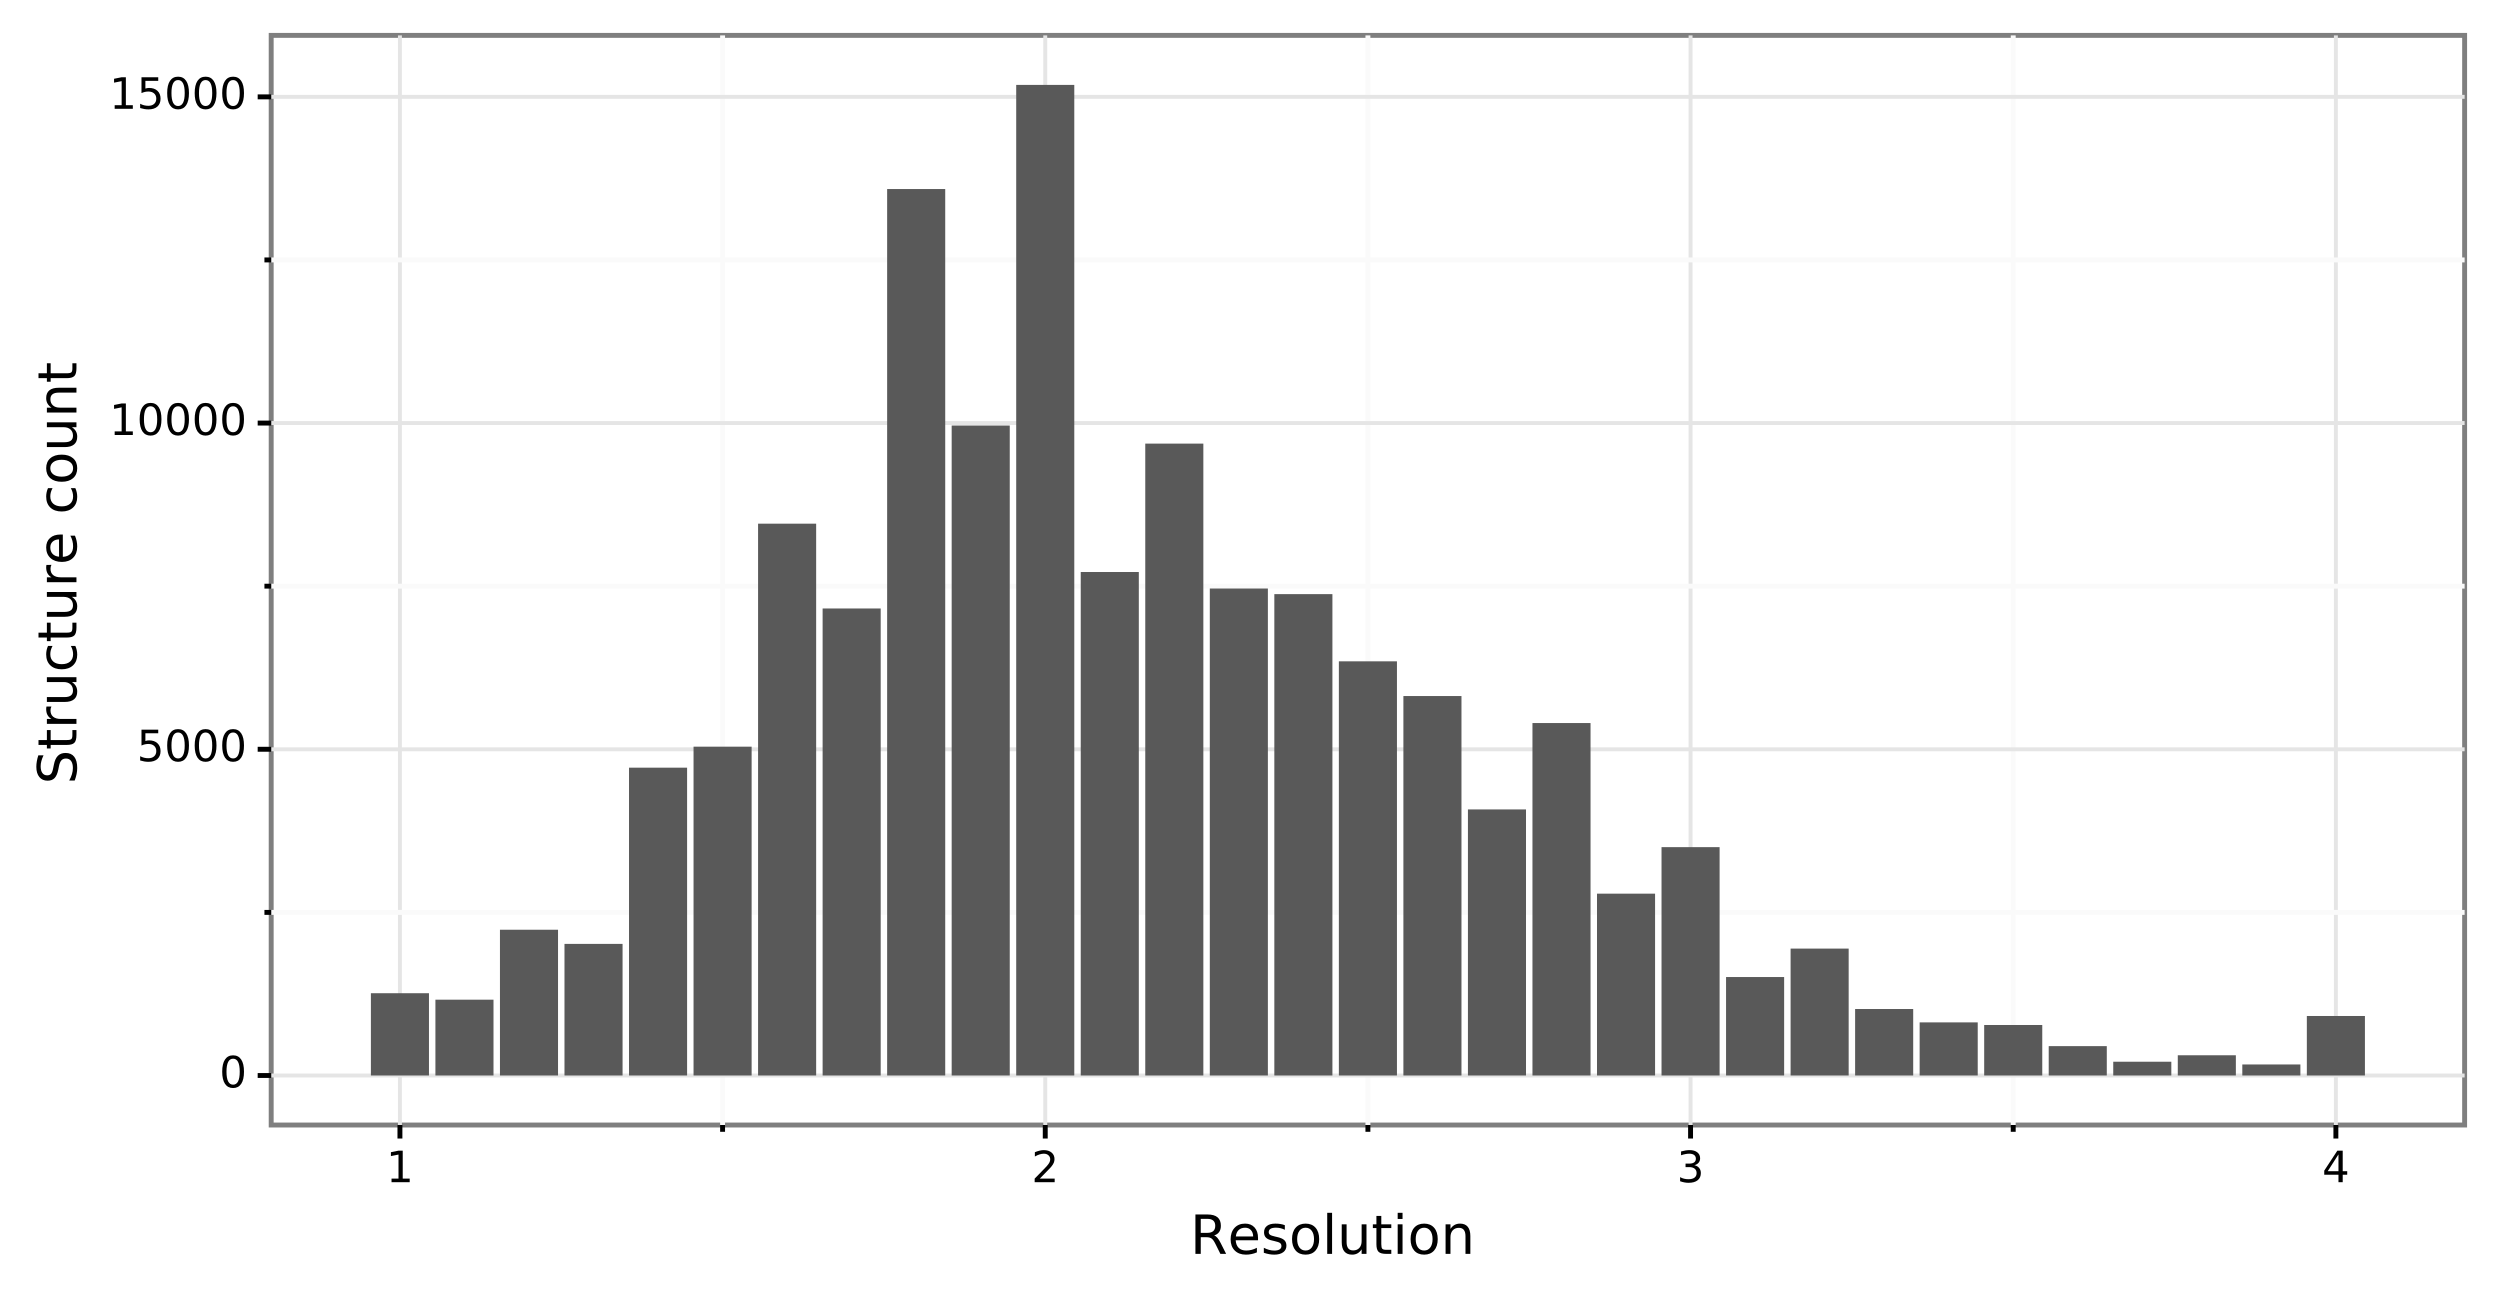
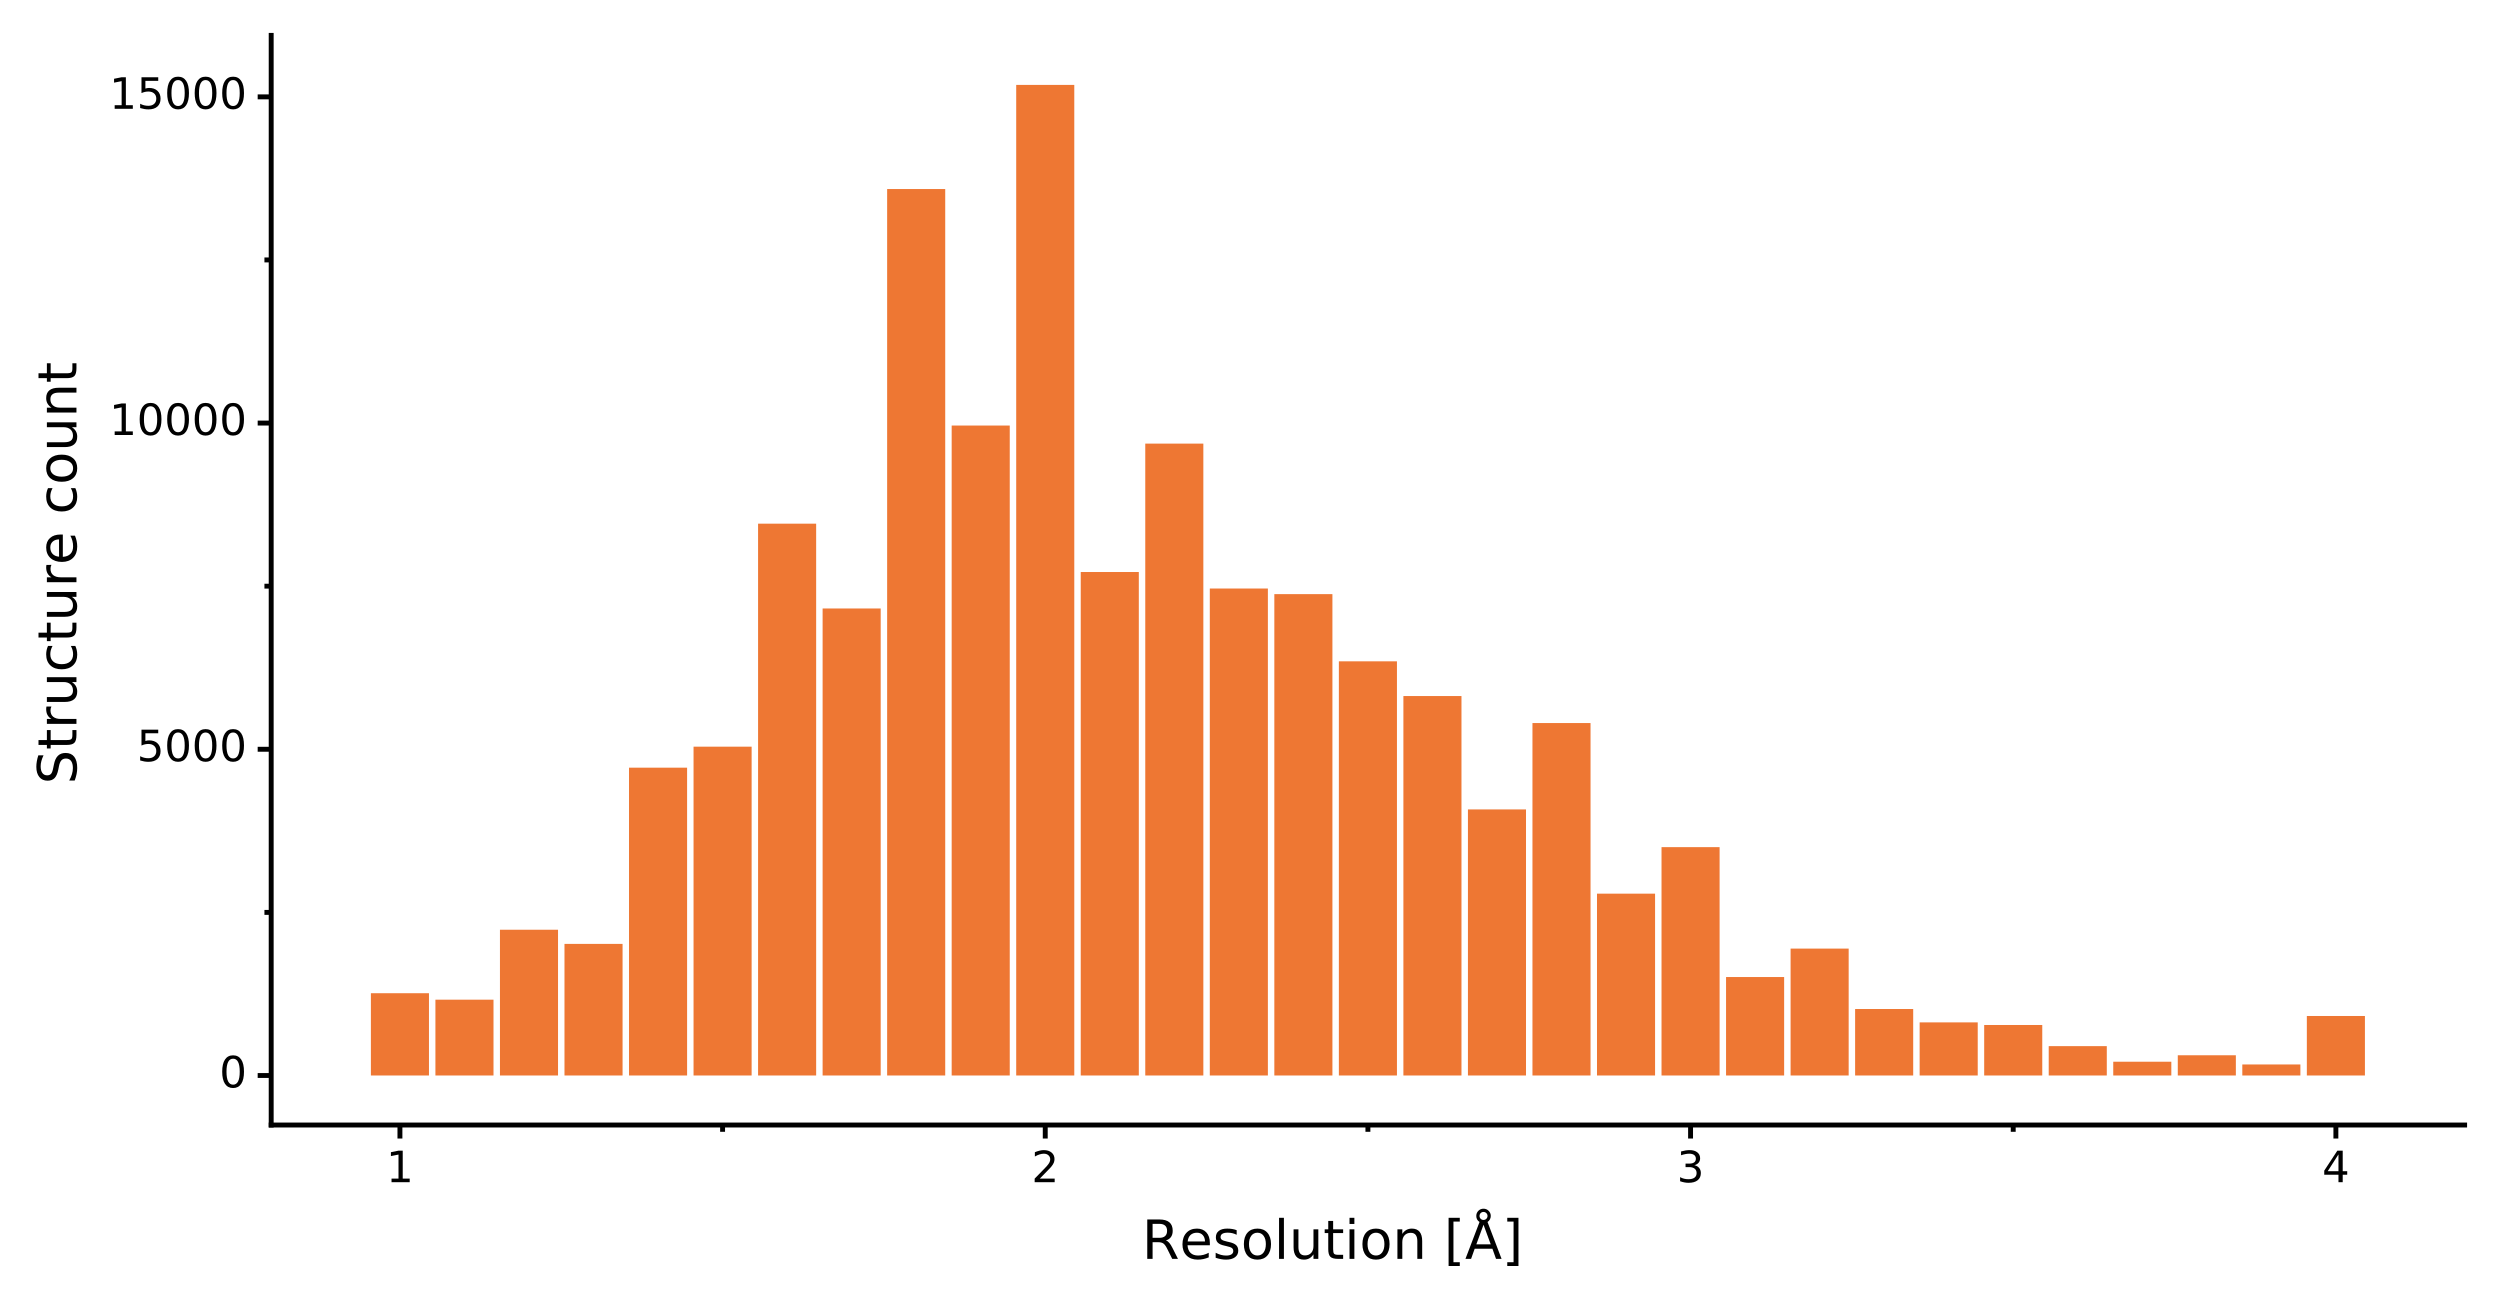
- <svg xmlns="http://www.w3.org/2000/svg" xmlns:xlink="http://www.w3.org/1999/xlink" height="264.673pt" version="1.1" viewBox="0 0 508.791 264.673" width="508.791pt">
+ <svg xmlns="http://www.w3.org/2000/svg" xmlns:xlink="http://www.w3.org/1999/xlink" height="265.688pt" version="1.1" viewBox="0 0 508.791 265.688" width="508.791pt">
  <defs>
    <style type="text/css">
*{stroke-linecap:butt;stroke-linejoin:round;}
  </style>
  </defs>
  <g id="figure_1">
    <g id="patch_1">
-       <path d="M 0 264.673  L 508.791 264.673  L 508.791 0  L 0 0  z " style="fill:#ffffff;stroke:#ffffff;stroke-linejoin:miter;" />
+       <path d="M 0 265.688  L 508.791 265.688  L 508.791 0  L 0 0  z " style="fill:#ffffff;stroke:#ffffff;stroke-linejoin:miter;" />
    </g>
    <g id="axes_1">
      <g id="patch_2">
-         <path d="M 55.191 228.96  L 501.591 228.96  L 501.591 7.2  L 55.191 7.2  z " style="fill:#ffffff;stroke:#7f7f7f;stroke-linejoin:miter;" />
+         <path d="M 55.191 228.96  L 501.591 228.96  L 501.591 7.2  L 55.191 7.2  z " style="fill:#ffffff;" />
      </g>
      <g id="matplotlib.axis_1">
        <g id="xtick_1">
          <g id="line2d_1">
-             <path clip-path="url(#pfedce754d3)" d="M 81.392 228.96  L 81.392 7.2  " style="fill:none;stroke:#e5e5e5;stroke-width:0.8;" />
-           </g>
-           <g id="line2d_2">
            <path d="M 81.392 228.96  " style="fill:none;stroke:#000000;stroke-width:1.5;" />
            <defs>
-               <path d="M 0 0  L 0 2.75  " id="mdd9e5f76b6" style="stroke:#000000;" />
-             </defs>
-             <g>
-               <use style="stroke:#000000;" x="81.392" xlink:href="#mdd9e5f76b6" y="228.96" />
+               <path d="M 0 0  L 0 2.75  " id="mf8fc9cc6c0" style="stroke:#000000;" />
+             </defs>
+             <g>
+               <use style="stroke:#000000;" x="81.392" xlink:href="#mf8fc9cc6c0" y="228.96" />
            </g>
          </g>
          <g id="text_1">
            <defs>
              <path d="M 12.406 8.297  L 28.516 8.297  L 28.516 63.922  L 10.984 60.406  L 10.984 69.391  L 28.422 72.906  L 38.281 72.906  L 38.281 8.297  L 54.391 8.297  L 54.391 0  L 12.406 0  z " id="DejaVuSans-49" />
            </defs>
            <g transform="translate(78.59232 240.5966)scale(0.088 -0.088)">
              <use xlink:href="#DejaVuSans-49" />
            </g>
          </g>
        </g>
        <g id="xtick_2">
-           <g id="line2d_3">
-             <path clip-path="url(#pfedce754d3)" d="M 212.725 228.96  L 212.725 7.2  " style="fill:none;stroke:#e5e5e5;stroke-width:0.8;" />
-           </g>
-           <g id="line2d_4">
+           <g id="line2d_2">
            <path d="M 212.725 228.96  " style="fill:none;stroke:#000000;stroke-width:1.5;" />
            <g>
-               <use style="stroke:#000000;" x="212.725" xlink:href="#mdd9e5f76b6" y="228.96" />
+               <use style="stroke:#000000;" x="212.725" xlink:href="#mf8fc9cc6c0" y="228.96" />
            </g>
          </g>
          <g id="text_2">
            <defs>
              <path d="M 19.188 8.297  L 53.609 8.297  L 53.609 0  L 7.328 0  L 7.328 8.297  Q 12.938 14.109 22.625 23.891  Q 32.328 33.688 34.812 36.531  Q 39.547 41.844 41.422 45.531  Q 43.312 49.219 43.312 52.781  Q 43.312 58.594 39.234 62.25  Q 35.156 65.922 28.609 65.922  Q 23.969 65.922 18.812 64.312  Q 13.672 62.703 7.812 59.422  L 7.812 69.391  Q 13.766 71.781 18.938 73  Q 24.125 74.219 28.422 74.219  Q 39.75 74.219 46.484 68.547  Q 53.219 62.891 53.219 53.422  Q 53.219 48.922 51.531 44.891  Q 49.859 40.875 45.406 35.406  Q 44.188 33.984 37.641 27.219  Q 31.109 20.453 19.188 8.297  z " id="DejaVuSans-50" />
            </defs>
            <g transform="translate(209.9251 240.5966)scale(0.088 -0.088)">
              <use xlink:href="#DejaVuSans-50" />
            </g>
          </g>
        </g>
        <g id="xtick_3">
-           <g id="line2d_5">
-             <path clip-path="url(#pfedce754d3)" d="M 344.057 228.96  L 344.057 7.2  " style="fill:none;stroke:#e5e5e5;stroke-width:0.8;" />
-           </g>
-           <g id="line2d_6">
+           <g id="line2d_3">
            <path d="M 344.057 228.96  " style="fill:none;stroke:#000000;stroke-width:1.5;" />
            <g>
-               <use style="stroke:#000000;" x="344.057" xlink:href="#mdd9e5f76b6" y="228.96" />
+               <use style="stroke:#000000;" x="344.057" xlink:href="#mf8fc9cc6c0" y="228.96" />
            </g>
          </g>
          <g id="text_3">
            <defs>
              <path d="M 40.578 39.312  Q 47.656 37.797 51.625 33  Q 55.609 28.219 55.609 21.188  Q 55.609 10.406 48.188 4.484  Q 40.766 -1.422 27.094 -1.422  Q 22.516 -1.422 17.656 -0.516  Q 12.797 0.391 7.625 2.203  L 7.625 11.719  Q 11.719 9.328 16.594 8.109  Q 21.484 6.891 26.812 6.891  Q 36.078 6.891 40.938 10.547  Q 45.797 14.203 45.797 21.188  Q 45.797 27.641 41.281 31.266  Q 36.766 34.906 28.719 34.906  L 20.219 34.906  L 20.219 43.016  L 29.109 43.016  Q 36.375 43.016 40.234 45.922  Q 44.094 48.828 44.094 54.297  Q 44.094 59.906 40.109 62.906  Q 36.141 65.922 28.719 65.922  Q 24.656 65.922 20.016 65.031  Q 15.375 64.156 9.812 62.312  L 9.812 71.094  Q 15.438 72.656 20.344 73.438  Q 25.25 74.219 29.594 74.219  Q 40.828 74.219 47.359 69.109  Q 53.906 64.016 53.906 55.328  Q 53.906 49.266 50.438 45.094  Q 46.969 40.922 40.578 39.312  z " id="DejaVuSans-51" />
            </defs>
            <g transform="translate(341.2578 240.5966)scale(0.088 -0.088)">
              <use xlink:href="#DejaVuSans-51" />
            </g>
          </g>
        </g>
        <g id="xtick_4">
-           <g id="line2d_7">
-             <path clip-path="url(#pfedce754d3)" d="M 475.39 228.96  L 475.39 7.2  " style="fill:none;stroke:#e5e5e5;stroke-width:0.8;" />
-           </g>
-           <g id="line2d_8">
+           <g id="line2d_4">
            <path d="M 475.39 228.96  " style="fill:none;stroke:#000000;stroke-width:1.5;" />
            <g>
-               <use style="stroke:#000000;" x="475.39" xlink:href="#mdd9e5f76b6" y="228.96" />
+               <use style="stroke:#000000;" x="475.39" xlink:href="#mf8fc9cc6c0" y="228.96" />
            </g>
          </g>
          <g id="text_4">
            <defs>
              <path d="M 37.797 64.312  L 12.891 25.391  L 37.797 25.391  z M 35.203 72.906  L 47.609 72.906  L 47.609 25.391  L 58.016 25.391  L 58.016 17.188  L 47.609 17.188  L 47.609 0  L 37.797 0  L 37.797 17.188  L 4.891 17.188  L 4.891 26.703  z " id="DejaVuSans-52" />
            </defs>
            <g transform="translate(472.5906 240.5966)scale(0.088 -0.088)">
              <use xlink:href="#DejaVuSans-52" />
            </g>
          </g>
        </g>
        <g id="xtick_5">
-           <g id="line2d_9">
-             <path clip-path="url(#pfedce754d3)" d="M 147.058 228.96  L 147.058 7.2  " style="fill:none;stroke:#fafafa;" />
-           </g>
-           <g id="line2d_10">
+           <g id="line2d_5">
            <path d="M 147.058 228.96  " style="fill:none;stroke:#000000;stroke-width:1.5;" />
            <defs>
-               <path d="M 0 0  L 0 1.375  " id="mc0cc0027e1" style="stroke:#000000;" />
-             </defs>
-             <g>
-               <use style="stroke:#000000;" x="147.058" xlink:href="#mc0cc0027e1" y="228.96" />
+               <path d="M 0 0  L 0 1.375  " id="mcbae95bb3b" style="stroke:#000000;" />
+             </defs>
+             <g>
+               <use style="stroke:#000000;" x="147.058" xlink:href="#mcbae95bb3b" y="228.96" />
            </g>
          </g>
        </g>
        <g id="xtick_6">
-           <g id="line2d_11">
-             <path clip-path="url(#pfedce754d3)" d="M 278.391 228.96  L 278.391 7.2  " style="fill:none;stroke:#fafafa;" />
-           </g>
-           <g id="line2d_12">
+           <g id="line2d_6">
            <path d="M 278.391 228.96  " style="fill:none;stroke:#000000;stroke-width:1.5;" />
            <g>
-               <use style="stroke:#000000;" x="278.391" xlink:href="#mc0cc0027e1" y="228.96" />
+               <use style="stroke:#000000;" x="278.391" xlink:href="#mcbae95bb3b" y="228.96" />
            </g>
          </g>
        </g>
        <g id="xtick_7">
-           <g id="line2d_13">
-             <path clip-path="url(#pfedce754d3)" d="M 409.724 228.96  L 409.724 7.2  " style="fill:none;stroke:#fafafa;" />
-           </g>
-           <g id="line2d_14">
+           <g id="line2d_7">
            <path d="M 409.724 228.96  " style="fill:none;stroke:#000000;stroke-width:1.5;" />
            <g>
-               <use style="stroke:#000000;" x="409.724" xlink:href="#mc0cc0027e1" y="228.96" />
+               <use style="stroke:#000000;" x="409.724" xlink:href="#mcbae95bb3b" y="228.96" />
            </g>
          </g>
        </g>
        <g id="text_5">
          <defs>
            <path d="M 44.391 34.188  Q 47.562 33.109 50.562 29.594  Q 53.562 26.078 56.594 19.922  L 66.609 0  L 56 0  L 46.688 18.703  Q 43.062 26.031 39.672 28.422  Q 36.281 30.812 30.422 30.812  L 19.672 30.812  L 19.672 0  L 9.812 0  L 9.812 72.906  L 32.078 72.906  Q 44.578 72.906 50.734 67.672  Q 56.891 62.453 56.891 51.906  Q 56.891 45.016 53.688 40.469  Q 50.484 35.938 44.391 34.188  z M 19.672 64.797  L 19.672 38.922  L 32.078 38.922  Q 39.203 38.922 42.844 42.219  Q 46.484 45.516 46.484 51.906  Q 46.484 58.297 42.844 61.547  Q 39.203 64.797 32.078 64.797  z " id="DejaVuSans-82" />
            <path d="M 56.203 29.594  L 56.203 25.203  L 14.891 25.203  Q 15.484 15.922 20.484 11.062  Q 25.484 6.203 34.422 6.203  Q 39.594 6.203 44.453 7.469  Q 49.312 8.734 54.109 11.281  L 54.109 2.781  Q 49.266 0.734 44.188 -0.344  Q 39.109 -1.422 33.891 -1.422  Q 20.797 -1.422 13.156 6.188  Q 5.516 13.812 5.516 26.812  Q 5.516 40.234 12.766 48.109  Q 20.016 56 32.328 56  Q 43.359 56 49.781 48.891  Q 56.203 41.797 56.203 29.594  z M 47.219 32.234  Q 47.125 39.594 43.094 43.984  Q 39.062 48.391 32.422 48.391  Q 24.906 48.391 20.391 44.141  Q 15.875 39.891 15.188 32.172  z " id="DejaVuSans-101" />
            <path d="M 44.281 53.078  L 44.281 44.578  Q 40.484 46.531 36.375 47.5  Q 32.281 48.484 27.875 48.484  Q 21.188 48.484 17.844 46.438  Q 14.5 44.391 14.5 40.281  Q 14.5 37.156 16.891 35.375  Q 19.281 33.594 26.516 31.984  L 29.594 31.297  Q 39.156 29.25 43.188 25.516  Q 47.219 21.781 47.219 15.094  Q 47.219 7.469 41.188 3.016  Q 35.156 -1.422 24.609 -1.422  Q 20.219 -1.422 15.453 -0.562  Q 10.688 0.297 5.422 2  L 5.422 11.281  Q 10.406 8.688 15.234 7.391  Q 20.062 6.109 24.812 6.109  Q 31.156 6.109 34.562 8.281  Q 37.984 10.453 37.984 14.406  Q 37.984 18.062 35.516 20.016  Q 33.062 21.969 24.703 23.781  L 21.578 24.516  Q 13.234 26.266 9.516 29.906  Q 5.812 33.547 5.812 39.891  Q 5.812 47.609 11.281 51.797  Q 16.75 56 26.812 56  Q 31.781 56 36.172 55.266  Q 40.578 54.547 44.281 53.078  z " id="DejaVuSans-115" />
            <path d="M 30.609 48.391  Q 23.391 48.391 19.188 42.75  Q 14.984 37.109 14.984 27.297  Q 14.984 17.484 19.156 11.844  Q 23.344 6.203 30.609 6.203  Q 37.797 6.203 41.984 11.859  Q 46.188 17.531 46.188 27.297  Q 46.188 37.016 41.984 42.703  Q 37.797 48.391 30.609 48.391  z M 30.609 56  Q 42.328 56 49.016 48.375  Q 55.719 40.766 55.719 27.297  Q 55.719 13.875 49.016 6.219  Q 42.328 -1.422 30.609 -1.422  Q 18.844 -1.422 12.172 6.219  Q 5.516 13.875 5.516 27.297  Q 5.516 40.766 12.172 48.375  Q 18.844 56 30.609 56  z " id="DejaVuSans-111" />
            <path d="M 9.422 75.984  L 18.406 75.984  L 18.406 0  L 9.422 0  z " id="DejaVuSans-108" />
            <path d="M 8.5 21.578  L 8.5 54.688  L 17.484 54.688  L 17.484 21.922  Q 17.484 14.156 20.5 10.266  Q 23.531 6.391 29.594 6.391  Q 36.859 6.391 41.078 11.031  Q 45.312 15.672 45.312 23.688  L 45.312 54.688  L 54.297 54.688  L 54.297 0  L 45.312 0  L 45.312 8.406  Q 42.047 3.422 37.719 1  Q 33.406 -1.422 27.688 -1.422  Q 18.266 -1.422 13.375 4.438  Q 8.5 10.297 8.5 21.578  z M 31.109 56  z " id="DejaVuSans-117" />
            <path d="M 18.312 70.219  L 18.312 54.688  L 36.812 54.688  L 36.812 47.703  L 18.312 47.703  L 18.312 18.016  Q 18.312 11.328 20.141 9.422  Q 21.969 7.516 27.594 7.516  L 36.812 7.516  L 36.812 0  L 27.594 0  Q 17.188 0 13.234 3.875  Q 9.281 7.766 9.281 18.016  L 9.281 47.703  L 2.688 47.703  L 2.688 54.688  L 9.281 54.688  L 9.281 70.219  z " id="DejaVuSans-116" />
            <path d="M 9.422 54.688  L 18.406 54.688  L 18.406 0  L 9.422 0  z M 9.422 75.984  L 18.406 75.984  L 18.406 64.594  L 9.422 64.594  z " id="DejaVuSans-105" />
            <path d="M 54.891 33.016  L 54.891 0  L 45.906 0  L 45.906 32.719  Q 45.906 40.484 42.875 44.328  Q 39.844 48.188 33.797 48.188  Q 26.516 48.188 22.312 43.547  Q 18.109 38.922 18.109 30.906  L 18.109 0  L 9.078 0  L 9.078 54.688  L 18.109 54.688  L 18.109 46.188  Q 21.344 51.125 25.703 53.562  Q 30.078 56 35.797 56  Q 45.219 56 50.047 50.172  Q 54.891 44.344 54.891 33.016  z " id="DejaVuSans-110" />
+             <path id="DejaVuSans-32" />
+             <path d="M 8.594 75.984  L 29.297 75.984  L 29.297 69  L 17.578 69  L 17.578 -6.203  L 29.297 -6.203  L 29.297 -13.188  L 8.594 -13.188  z " id="DejaVuSans-91" />
+             <path d="M 41.609 79.391  Q 41.609 82.469 39.422 84.641  Q 37.25 86.812 34.188 86.812  Q 31.062 86.812 28.938 84.688  Q 26.812 82.562 26.812 79.391  Q 26.812 76.312 28.953 74.156  Q 31.109 72.016 34.188 72.016  Q 37.25 72.016 39.422 74.156  Q 41.609 76.312 41.609 79.391  z M 34.188 63.188  L 20.906 26.906  L 47.516 26.906  z M 26.812 68.219  Q 23.828 70.219 22.312 73.016  Q 20.797 75.828 20.797 79.391  Q 20.797 85.016 24.672 88.922  Q 28.562 92.828 34.188 92.828  Q 39.75 92.828 43.672 88.891  Q 47.609 84.969 47.609 79.391  Q 47.609 75.984 46.062 73.094  Q 44.531 70.219 41.609 68.219  L 67.578 0  L 57.328 0  L 50.688 18.703  L 17.828 18.703  L 11.188 0  L 0.781 0  z " id="DejaVuSans-197" />
+             <path d="M 30.422 75.984  L 30.422 -13.188  L 9.719 -13.188  L 9.719 -6.203  L 21.391 -6.203  L 21.391 69  L 9.719 69  L 9.719 75.984  z " id="DejaVuSans-93" />
          </defs>
-           <g transform="translate(242.2094 255.185)scale(0.11 -0.11)">
+           <g transform="translate(232.4073 256.2008)scale(0.11 -0.11)">
            <use xlink:href="#DejaVuSans-82" />
            <use x="69.42" xlink:href="#DejaVuSans-101" />
            <use x="130.943" xlink:href="#DejaVuSans-115" />
            <use x="183.043" xlink:href="#DejaVuSans-111" />
            <use x="244.225" xlink:href="#DejaVuSans-108" />
            <use x="272.008" xlink:href="#DejaVuSans-117" />
            <use x="335.387" xlink:href="#DejaVuSans-116" />
            <use x="374.596" xlink:href="#DejaVuSans-105" />
            <use x="402.379" xlink:href="#DejaVuSans-111" />
            <use x="463.561" xlink:href="#DejaVuSans-110" />
+             <use x="526.939" xlink:href="#DejaVuSans-32" />
+             <use x="558.727" xlink:href="#DejaVuSans-91" />
+             <use x="597.74" xlink:href="#DejaVuSans-197" />
+             <use x="666.148" xlink:href="#DejaVuSans-93" />
          </g>
        </g>
      </g>
      <g id="matplotlib.axis_2">
        <g id="ytick_1">
-           <g id="line2d_15">
-             <path clip-path="url(#pfedce754d3)" d="M 55.191 218.88  L 501.591 218.88  " style="fill:none;stroke:#e5e5e5;stroke-width:0.8;" />
-           </g>
-           <g id="line2d_16">
+           <g id="line2d_8">
            <path d="M 55.191 218.88  " style="fill:none;stroke:#000000;stroke-width:1.5;" />
            <defs>
-               <path d="M 0 0  L -2.75 0  " id="m7bc0494e94" style="stroke:#000000;" />
-             </defs>
-             <g>
-               <use style="stroke:#000000;" x="55.191" xlink:href="#m7bc0494e94" y="218.88" />
+               <path d="M 0 0  L -2.75 0  " id="m2154977f4d" style="stroke:#000000;" />
+             </defs>
+             <g>
+               <use style="stroke:#000000;" x="55.191" xlink:href="#m2154977f4d" y="218.88" />
            </g>
          </g>
          <g id="text_6">
            <defs>
              <path d="M 31.781 66.406  Q 24.172 66.406 20.328 58.906  Q 16.5 51.422 16.5 36.375  Q 16.5 21.391 20.328 13.891  Q 24.172 6.391 31.781 6.391  Q 39.453 6.391 43.281 13.891  Q 47.125 21.391 47.125 36.375  Q 47.125 51.422 43.281 58.906  Q 39.453 66.406 31.781 66.406  z M 31.781 74.219  Q 44.047 74.219 50.516 64.516  Q 56.984 54.828 56.984 36.375  Q 56.984 17.969 50.516 8.266  Q 44.047 -1.422 31.781 -1.422  Q 19.531 -1.422 13.062 8.266  Q 6.594 17.969 6.594 36.375  Q 6.594 54.828 13.062 64.516  Q 19.531 74.219 31.781 74.219  z " id="DejaVuSans-48" />
            </defs>
            <g transform="translate(44.64194 221.3082)scale(0.088 -0.088)">
              <use xlink:href="#DejaVuSans-48" />
            </g>
          </g>
        </g>
        <g id="ytick_2">
-           <g id="line2d_17">
-             <path clip-path="url(#pfedce754d3)" d="M 55.191 152.49  L 501.591 152.49  " style="fill:none;stroke:#e5e5e5;stroke-width:0.8;" />
-           </g>
-           <g id="line2d_18">
+           <g id="line2d_9">
            <path d="M 55.191 152.49  " style="fill:none;stroke:#000000;stroke-width:1.5;" />
            <g>
-               <use style="stroke:#000000;" x="55.191" xlink:href="#m7bc0494e94" y="152.49" />
+               <use style="stroke:#000000;" x="55.191" xlink:href="#m2154977f4d" y="152.49" />
            </g>
          </g>
          <g id="text_7">
            <defs>
              <path d="M 10.797 72.906  L 49.516 72.906  L 49.516 64.594  L 19.828 64.594  L 19.828 46.734  Q 21.969 47.469 24.109 47.828  Q 26.266 48.188 28.422 48.188  Q 40.625 48.188 47.75 41.5  Q 54.891 34.812 54.891 23.391  Q 54.891 11.625 47.562 5.094  Q 40.234 -1.422 26.906 -1.422  Q 22.312 -1.422 17.547 -0.641  Q 12.797 0.141 7.719 1.703  L 7.719 11.625  Q 12.109 9.234 16.797 8.062  Q 21.484 6.891 26.703 6.891  Q 35.156 6.891 40.078 11.328  Q 45.016 15.766 45.016 23.391  Q 45.016 31 40.078 35.438  Q 35.156 39.891 26.703 39.891  Q 22.75 39.891 18.812 39.016  Q 14.891 38.141 10.797 36.281  z " id="DejaVuSans-53" />
            </defs>
            <g transform="translate(27.84494 154.9182)scale(0.088 -0.088)">
              <use xlink:href="#DejaVuSans-53" />
              <use x="63.623" xlink:href="#DejaVuSans-48" />
              <use x="127.246" xlink:href="#DejaVuSans-48" />
              <use x="190.869" xlink:href="#DejaVuSans-48" />
            </g>
          </g>
        </g>
        <g id="ytick_3">
-           <g id="line2d_19">
-             <path clip-path="url(#pfedce754d3)" d="M 55.191 86.1  L 501.591 86.1  " style="fill:none;stroke:#e5e5e5;stroke-width:0.8;" />
-           </g>
-           <g id="line2d_20">
+           <g id="line2d_10">
            <path d="M 55.191 86.1  " style="fill:none;stroke:#000000;stroke-width:1.5;" />
            <g>
-               <use style="stroke:#000000;" x="55.191" xlink:href="#m7bc0494e94" y="86.1" />
+               <use style="stroke:#000000;" x="55.191" xlink:href="#m2154977f4d" y="86.1" />
            </g>
          </g>
          <g id="text_8">
            <g transform="translate(22.24594 88.52817)scale(0.088 -0.088)">
              <use xlink:href="#DejaVuSans-49" />
              <use x="63.623" xlink:href="#DejaVuSans-48" />
              <use x="127.246" xlink:href="#DejaVuSans-48" />
              <use x="190.869" xlink:href="#DejaVuSans-48" />
              <use x="254.492" xlink:href="#DejaVuSans-48" />
            </g>
          </g>
        </g>
        <g id="ytick_4">
-           <g id="line2d_21">
-             <path clip-path="url(#pfedce754d3)" d="M 55.191 19.71  L 501.591 19.71  " style="fill:none;stroke:#e5e5e5;stroke-width:0.8;" />
-           </g>
-           <g id="line2d_22">
+           <g id="line2d_11">
            <path d="M 55.191 19.71  " style="fill:none;stroke:#000000;stroke-width:1.5;" />
            <g>
-               <use style="stroke:#000000;" x="55.191" xlink:href="#m7bc0494e94" y="19.71" />
+               <use style="stroke:#000000;" x="55.191" xlink:href="#m2154977f4d" y="19.71" />
            </g>
          </g>
          <g id="text_9">
            <g transform="translate(22.24594 22.13813)scale(0.088 -0.088)">
              <use xlink:href="#DejaVuSans-49" />
              <use x="63.623" xlink:href="#DejaVuSans-53" />
              <use x="127.246" xlink:href="#DejaVuSans-48" />
              <use x="190.869" xlink:href="#DejaVuSans-48" />
              <use x="254.492" xlink:href="#DejaVuSans-48" />
            </g>
          </g>
        </g>
        <g id="ytick_5">
-           <g id="line2d_23">
-             <path clip-path="url(#pfedce754d3)" d="M 55.191 185.685  L 501.591 185.685  " style="fill:none;stroke:#fafafa;" />
-           </g>
-           <g id="line2d_24">
+           <g id="line2d_12">
            <path d="M 55.191 185.685  " style="fill:none;stroke:#000000;stroke-width:1.5;" />
            <defs>
-               <path d="M 0 0  L -1.375 0  " id="m01c1af74f5" style="stroke:#000000;" />
-             </defs>
-             <g>
-               <use style="stroke:#000000;" x="55.191" xlink:href="#m01c1af74f5" y="185.685" />
+               <path d="M 0 0  L -1.375 0  " id="m95e739cf7c" style="stroke:#000000;" />
+             </defs>
+             <g>
+               <use style="stroke:#000000;" x="55.191" xlink:href="#m95e739cf7c" y="185.685" />
            </g>
          </g>
        </g>
        <g id="ytick_6">
-           <g id="line2d_25">
-             <path clip-path="url(#pfedce754d3)" d="M 55.191 119.295  L 501.591 119.295  " style="fill:none;stroke:#fafafa;" />
-           </g>
-           <g id="line2d_26">
+           <g id="line2d_13">
            <path d="M 55.191 119.295  " style="fill:none;stroke:#000000;stroke-width:1.5;" />
            <g>
-               <use style="stroke:#000000;" x="55.191" xlink:href="#m01c1af74f5" y="119.295" />
+               <use style="stroke:#000000;" x="55.191" xlink:href="#m95e739cf7c" y="119.295" />
            </g>
          </g>
        </g>
        <g id="ytick_7">
-           <g id="line2d_27">
-             <path clip-path="url(#pfedce754d3)" d="M 55.191 52.905  L 501.591 52.905  " style="fill:none;stroke:#fafafa;" />
-           </g>
-           <g id="line2d_28">
+           <g id="line2d_14">
            <path d="M 55.191 52.905  " style="fill:none;stroke:#000000;stroke-width:1.5;" />
            <g>
-               <use style="stroke:#000000;" x="55.191" xlink:href="#m01c1af74f5" y="52.905" />
+               <use style="stroke:#000000;" x="55.191" xlink:href="#m95e739cf7c" y="52.905" />
            </g>
          </g>
        </g>
        <g id="text_10">
          <defs>
            <path d="M 53.516 70.516  L 53.516 60.891  Q 47.906 63.578 42.922 64.891  Q 37.938 66.219 33.297 66.219  Q 25.25 66.219 20.875 63.094  Q 16.5 59.969 16.5 54.203  Q 16.5 49.359 19.406 46.891  Q 22.312 44.438 30.422 42.922  L 36.375 41.703  Q 47.406 39.594 52.656 34.297  Q 57.906 29 57.906 20.125  Q 57.906 9.516 50.797 4.047  Q 43.703 -1.422 29.984 -1.422  Q 24.812 -1.422 18.969 -0.25  Q 13.141 0.922 6.891 3.219  L 6.891 13.375  Q 12.891 10.016 18.656 8.297  Q 24.422 6.594 29.984 6.594  Q 38.422 6.594 43.016 9.906  Q 47.609 13.234 47.609 19.391  Q 47.609 24.75 44.312 27.781  Q 41.016 30.812 33.5 32.328  L 27.484 33.5  Q 16.453 35.688 11.516 40.375  Q 6.594 45.062 6.594 53.422  Q 6.594 63.094 13.406 68.656  Q 20.219 74.219 32.172 74.219  Q 37.312 74.219 42.625 73.281  Q 47.953 72.359 53.516 70.516  z " id="DejaVuSans-83" />
            <path d="M 41.109 46.297  Q 39.594 47.172 37.812 47.578  Q 36.031 48 33.891 48  Q 26.266 48 22.188 43.047  Q 18.109 38.094 18.109 28.812  L 18.109 0  L 9.078 0  L 9.078 54.688  L 18.109 54.688  L 18.109 46.188  Q 20.953 51.172 25.484 53.578  Q 30.031 56 36.531 56  Q 37.453 56 38.578 55.875  Q 39.703 55.766 41.062 55.516  z " id="DejaVuSans-114" />
            <path d="M 48.781 52.594  L 48.781 44.188  Q 44.969 46.297 41.141 47.344  Q 37.312 48.391 33.406 48.391  Q 24.656 48.391 19.812 42.844  Q 14.984 37.312 14.984 27.297  Q 14.984 17.281 19.812 11.734  Q 24.656 6.203 33.406 6.203  Q 37.312 6.203 41.141 7.25  Q 44.969 8.297 48.781 10.406  L 48.781 2.094  Q 45.016 0.344 40.984 -0.531  Q 36.969 -1.422 32.422 -1.422  Q 20.062 -1.422 12.781 6.344  Q 5.516 14.109 5.516 27.297  Q 5.516 40.672 12.859 48.328  Q 20.219 56 33.016 56  Q 37.156 56 41.109 55.141  Q 45.062 54.297 48.781 52.594  z " id="DejaVuSans-99" />
-             <path id="DejaVuSans-32" />
          </defs>
          <g transform="translate(15.55828 159.6087)rotate(-90)scale(0.11 -0.11)">
            <use xlink:href="#DejaVuSans-83" />
            <use x="63.477" xlink:href="#DejaVuSans-116" />
            <use x="102.686" xlink:href="#DejaVuSans-114" />
            <use x="143.799" xlink:href="#DejaVuSans-117" />
            <use x="207.178" xlink:href="#DejaVuSans-99" />
            <use x="262.158" xlink:href="#DejaVuSans-116" />
            <use x="301.367" xlink:href="#DejaVuSans-117" />
            <use x="364.746" xlink:href="#DejaVuSans-114" />
            <use x="405.828" xlink:href="#DejaVuSans-101" />
            <use x="467.352" xlink:href="#DejaVuSans-32" />
            <use x="499.139" xlink:href="#DejaVuSans-99" />
            <use x="554.119" xlink:href="#DejaVuSans-111" />
            <use x="615.301" xlink:href="#DejaVuSans-117" />
            <use x="678.68" xlink:href="#DejaVuSans-110" />
            <use x="742.059" xlink:href="#DejaVuSans-116" />
          </g>
        </g>
      </g>
      <g id="PolyCollection_1">
-         <path clip-path="url(#pfedce754d3)" d="M 75.482 218.88  L 75.482 202.136  L 87.302 202.136  L 87.302 218.88  z " style="fill:#595959;" />
-         <path clip-path="url(#pfedce754d3)" d="M 88.615 218.88  L 88.615 203.451  L 100.435 203.451  L 100.435 218.88  z " style="fill:#595959;" />
-         <path clip-path="url(#pfedce754d3)" d="M 101.748 218.88  L 101.748 189.217  L 113.568 189.217  L 113.568 218.88  z " style="fill:#595959;" />
-         <path clip-path="url(#pfedce754d3)" d="M 114.882 218.88  L 114.882 192.098  L 126.702 192.098  L 126.702 218.88  z " style="fill:#595959;" />
-         <path clip-path="url(#pfedce754d3)" d="M 128.015 218.88  L 128.015 156.234  L 139.835 156.234  L 139.835 218.88  z " style="fill:#595959;" />
-         <path clip-path="url(#pfedce754d3)" d="M 141.148 218.88  L 141.148 151.959  L 152.968 151.959  L 152.968 218.88  z " style="fill:#595959;" />
-         <path clip-path="url(#pfedce754d3)" d="M 154.281 218.88  L 154.281 106.575  L 166.101 106.575  L 166.101 218.88  z " style="fill:#595959;" />
-         <path clip-path="url(#pfedce754d3)" d="M 167.415 218.88  L 167.415 123.836  L 179.235 123.836  L 179.235 218.88  z " style="fill:#595959;" />
-         <path clip-path="url(#pfedce754d3)" d="M 180.548 218.88  L 180.548 38.472  L 192.368 38.472  L 192.368 218.88  z " style="fill:#595959;" />
-         <path clip-path="url(#pfedce754d3)" d="M 193.681 218.88  L 193.681 86.604  L 205.501 86.604  L 205.501 218.88  z " style="fill:#595959;" />
-         <path clip-path="url(#pfedce754d3)" d="M 206.815 218.88  L 206.815 17.28  L 218.635 17.28  L 218.635 218.88  z " style="fill:#595959;" />
-         <path clip-path="url(#pfedce754d3)" d="M 219.948 218.88  L 219.948 116.414  L 231.768 116.414  L 231.768 218.88  z " style="fill:#595959;" />
-         <path clip-path="url(#pfedce754d3)" d="M 233.081 218.88  L 233.081 90.282  L 244.901 90.282  L 244.901 218.88  z " style="fill:#595959;" />
-         <path clip-path="url(#pfedce754d3)" d="M 246.214 218.88  L 246.214 119.773  L 258.034 119.773  L 258.034 218.88  z " style="fill:#595959;" />
-         <path clip-path="url(#pfedce754d3)" d="M 259.348 218.88  L 259.348 120.915  L 271.168 120.915  L 271.168 218.88  z " style="fill:#595959;" />
-         <path clip-path="url(#pfedce754d3)" d="M 272.481 218.88  L 272.481 134.591  L 284.301 134.591  L 284.301 218.88  z " style="fill:#595959;" />
-         <path clip-path="url(#pfedce754d3)" d="M 285.614 218.88  L 285.614 141.655  L 297.434 141.655  L 297.434 218.88  z " style="fill:#595959;" />
-         <path clip-path="url(#pfedce754d3)" d="M 298.748 218.88  L 298.748 164.732  L 310.567 164.732  L 310.567 218.88  z " style="fill:#595959;" />
-         <path clip-path="url(#pfedce754d3)" d="M 311.881 218.88  L 311.881 147.152  L 323.701 147.152  L 323.701 218.88  z " style="fill:#595959;" />
-         <path clip-path="url(#pfedce754d3)" d="M 325.014 218.88  L 325.014 181.874  L 336.834 181.874  L 336.834 218.88  z " style="fill:#595959;" />
-         <path clip-path="url(#pfedce754d3)" d="M 338.147 218.88  L 338.147 172.407  L 349.967 172.407  L 349.967 218.88  z " style="fill:#595959;" />
-         <path clip-path="url(#pfedce754d3)" d="M 351.281 218.88  L 351.281 198.843  L 363.101 198.843  L 363.101 218.88  z " style="fill:#595959;" />
-         <path clip-path="url(#pfedce754d3)" d="M 364.414 218.88  L 364.414 193.054  L 376.234 193.054  L 376.234 218.88  z " style="fill:#595959;" />
-         <path clip-path="url(#pfedce754d3)" d="M 377.547 218.88  L 377.547 205.35  L 389.367 205.35  L 389.367 218.88  z " style="fill:#595959;" />
-         <path clip-path="url(#pfedce754d3)" d="M 390.68 218.88  L 390.68 208.072  L 402.5 208.072  L 402.5 218.88  z " style="fill:#595959;" />
-         <path clip-path="url(#pfedce754d3)" d="M 403.814 218.88  L 403.814 208.603  L 415.634 208.603  L 415.634 218.88  z " style="fill:#595959;" />
-         <path clip-path="url(#pfedce754d3)" d="M 416.947 218.88  L 416.947 212.905  L 428.767 212.905  L 428.767 218.88  z " style="fill:#595959;" />
-         <path clip-path="url(#pfedce754d3)" d="M 430.08 218.88  L 430.08 216.078  L 441.9 216.078  L 441.9 218.88  z " style="fill:#595959;" />
-         <path clip-path="url(#pfedce754d3)" d="M 443.214 218.88  L 443.214 214.764  L 455.033 214.764  L 455.033 218.88  z " style="fill:#595959;" />
-         <path clip-path="url(#pfedce754d3)" d="M 456.347 218.88  L 456.347 216.636  L 468.167 216.636  L 468.167 218.88  z " style="fill:#595959;" />
-         <path clip-path="url(#pfedce754d3)" d="M 469.48 218.88  L 469.48 206.77  L 481.3 206.77  L 481.3 218.88  z " style="fill:#595959;" />
+         <path clip-path="url(#pdfeb07a86e)" d="M 75.482 218.88  L 75.482 202.136  L 87.302 202.136  L 87.302 218.88  z " style="fill:#ee7733;" />
+         <path clip-path="url(#pdfeb07a86e)" d="M 88.615 218.88  L 88.615 203.451  L 100.435 203.451  L 100.435 218.88  z " style="fill:#ee7733;" />
+         <path clip-path="url(#pdfeb07a86e)" d="M 101.748 218.88  L 101.748 189.217  L 113.568 189.217  L 113.568 218.88  z " style="fill:#ee7733;" />
+         <path clip-path="url(#pdfeb07a86e)" d="M 114.882 218.88  L 114.882 192.098  L 126.702 192.098  L 126.702 218.88  z " style="fill:#ee7733;" />
+         <path clip-path="url(#pdfeb07a86e)" d="M 128.015 218.88  L 128.015 156.234  L 139.835 156.234  L 139.835 218.88  z " style="fill:#ee7733;" />
+         <path clip-path="url(#pdfeb07a86e)" d="M 141.148 218.88  L 141.148 151.959  L 152.968 151.959  L 152.968 218.88  z " style="fill:#ee7733;" />
+         <path clip-path="url(#pdfeb07a86e)" d="M 154.281 218.88  L 154.281 106.575  L 166.101 106.575  L 166.101 218.88  z " style="fill:#ee7733;" />
+         <path clip-path="url(#pdfeb07a86e)" d="M 167.415 218.88  L 167.415 123.836  L 179.235 123.836  L 179.235 218.88  z " style="fill:#ee7733;" />
+         <path clip-path="url(#pdfeb07a86e)" d="M 180.548 218.88  L 180.548 38.472  L 192.368 38.472  L 192.368 218.88  z " style="fill:#ee7733;" />
+         <path clip-path="url(#pdfeb07a86e)" d="M 193.681 218.88  L 193.681 86.604  L 205.501 86.604  L 205.501 218.88  z " style="fill:#ee7733;" />
+         <path clip-path="url(#pdfeb07a86e)" d="M 206.815 218.88  L 206.815 17.28  L 218.635 17.28  L 218.635 218.88  z " style="fill:#ee7733;" />
+         <path clip-path="url(#pdfeb07a86e)" d="M 219.948 218.88  L 219.948 116.414  L 231.768 116.414  L 231.768 218.88  z " style="fill:#ee7733;" />
+         <path clip-path="url(#pdfeb07a86e)" d="M 233.081 218.88  L 233.081 90.282  L 244.901 90.282  L 244.901 218.88  z " style="fill:#ee7733;" />
+         <path clip-path="url(#pdfeb07a86e)" d="M 246.214 218.88  L 246.214 119.773  L 258.034 119.773  L 258.034 218.88  z " style="fill:#ee7733;" />
+         <path clip-path="url(#pdfeb07a86e)" d="M 259.348 218.88  L 259.348 120.915  L 271.168 120.915  L 271.168 218.88  z " style="fill:#ee7733;" />
+         <path clip-path="url(#pdfeb07a86e)" d="M 272.481 218.88  L 272.481 134.591  L 284.301 134.591  L 284.301 218.88  z " style="fill:#ee7733;" />
+         <path clip-path="url(#pdfeb07a86e)" d="M 285.614 218.88  L 285.614 141.655  L 297.434 141.655  L 297.434 218.88  z " style="fill:#ee7733;" />
+         <path clip-path="url(#pdfeb07a86e)" d="M 298.748 218.88  L 298.748 164.732  L 310.567 164.732  L 310.567 218.88  z " style="fill:#ee7733;" />
+         <path clip-path="url(#pdfeb07a86e)" d="M 311.881 218.88  L 311.881 147.152  L 323.701 147.152  L 323.701 218.88  z " style="fill:#ee7733;" />
+         <path clip-path="url(#pdfeb07a86e)" d="M 325.014 218.88  L 325.014 181.874  L 336.834 181.874  L 336.834 218.88  z " style="fill:#ee7733;" />
+         <path clip-path="url(#pdfeb07a86e)" d="M 338.147 218.88  L 338.147 172.407  L 349.967 172.407  L 349.967 218.88  z " style="fill:#ee7733;" />
+         <path clip-path="url(#pdfeb07a86e)" d="M 351.281 218.88  L 351.281 198.843  L 363.101 198.843  L 363.101 218.88  z " style="fill:#ee7733;" />
+         <path clip-path="url(#pdfeb07a86e)" d="M 364.414 218.88  L 364.414 193.054  L 376.234 193.054  L 376.234 218.88  z " style="fill:#ee7733;" />
+         <path clip-path="url(#pdfeb07a86e)" d="M 377.547 218.88  L 377.547 205.35  L 389.367 205.35  L 389.367 218.88  z " style="fill:#ee7733;" />
+         <path clip-path="url(#pdfeb07a86e)" d="M 390.68 218.88  L 390.68 208.072  L 402.5 208.072  L 402.5 218.88  z " style="fill:#ee7733;" />
+         <path clip-path="url(#pdfeb07a86e)" d="M 403.814 218.88  L 403.814 208.603  L 415.634 208.603  L 415.634 218.88  z " style="fill:#ee7733;" />
+         <path clip-path="url(#pdfeb07a86e)" d="M 416.947 218.88  L 416.947 212.905  L 428.767 212.905  L 428.767 218.88  z " style="fill:#ee7733;" />
+         <path clip-path="url(#pdfeb07a86e)" d="M 430.08 218.88  L 430.08 216.078  L 441.9 216.078  L 441.9 218.88  z " style="fill:#ee7733;" />
+         <path clip-path="url(#pdfeb07a86e)" d="M 443.214 218.88  L 443.214 214.764  L 455.033 214.764  L 455.033 218.88  z " style="fill:#ee7733;" />
+         <path clip-path="url(#pdfeb07a86e)" d="M 456.347 218.88  L 456.347 216.636  L 468.167 216.636  L 468.167 218.88  z " style="fill:#ee7733;" />
+         <path clip-path="url(#pdfeb07a86e)" d="M 469.48 218.88  L 469.48 206.77  L 481.3 206.77  L 481.3 218.88  z " style="fill:#ee7733;" />
+       </g>
+       <g id="patch_3">
+         <path d="M 55.191 228.96  L 55.191 7.2  " style="fill:none;stroke:#000000;stroke-linecap:square;stroke-linejoin:miter;" />
+       </g>
+       <g id="patch_4">
+         <path d="M 55.191 228.96  L 501.591 228.96  " style="fill:none;stroke:#000000;stroke-linecap:square;stroke-linejoin:miter;" />
      </g>
    </g>
  </g>
  <defs>
-     <clipPath id="pfedce754d3">
+     <clipPath id="pdfeb07a86e">
      <rect height="221.76" width="446.4" x="55.191" y="7.2" />
    </clipPath>
  </defs>
</svg>
